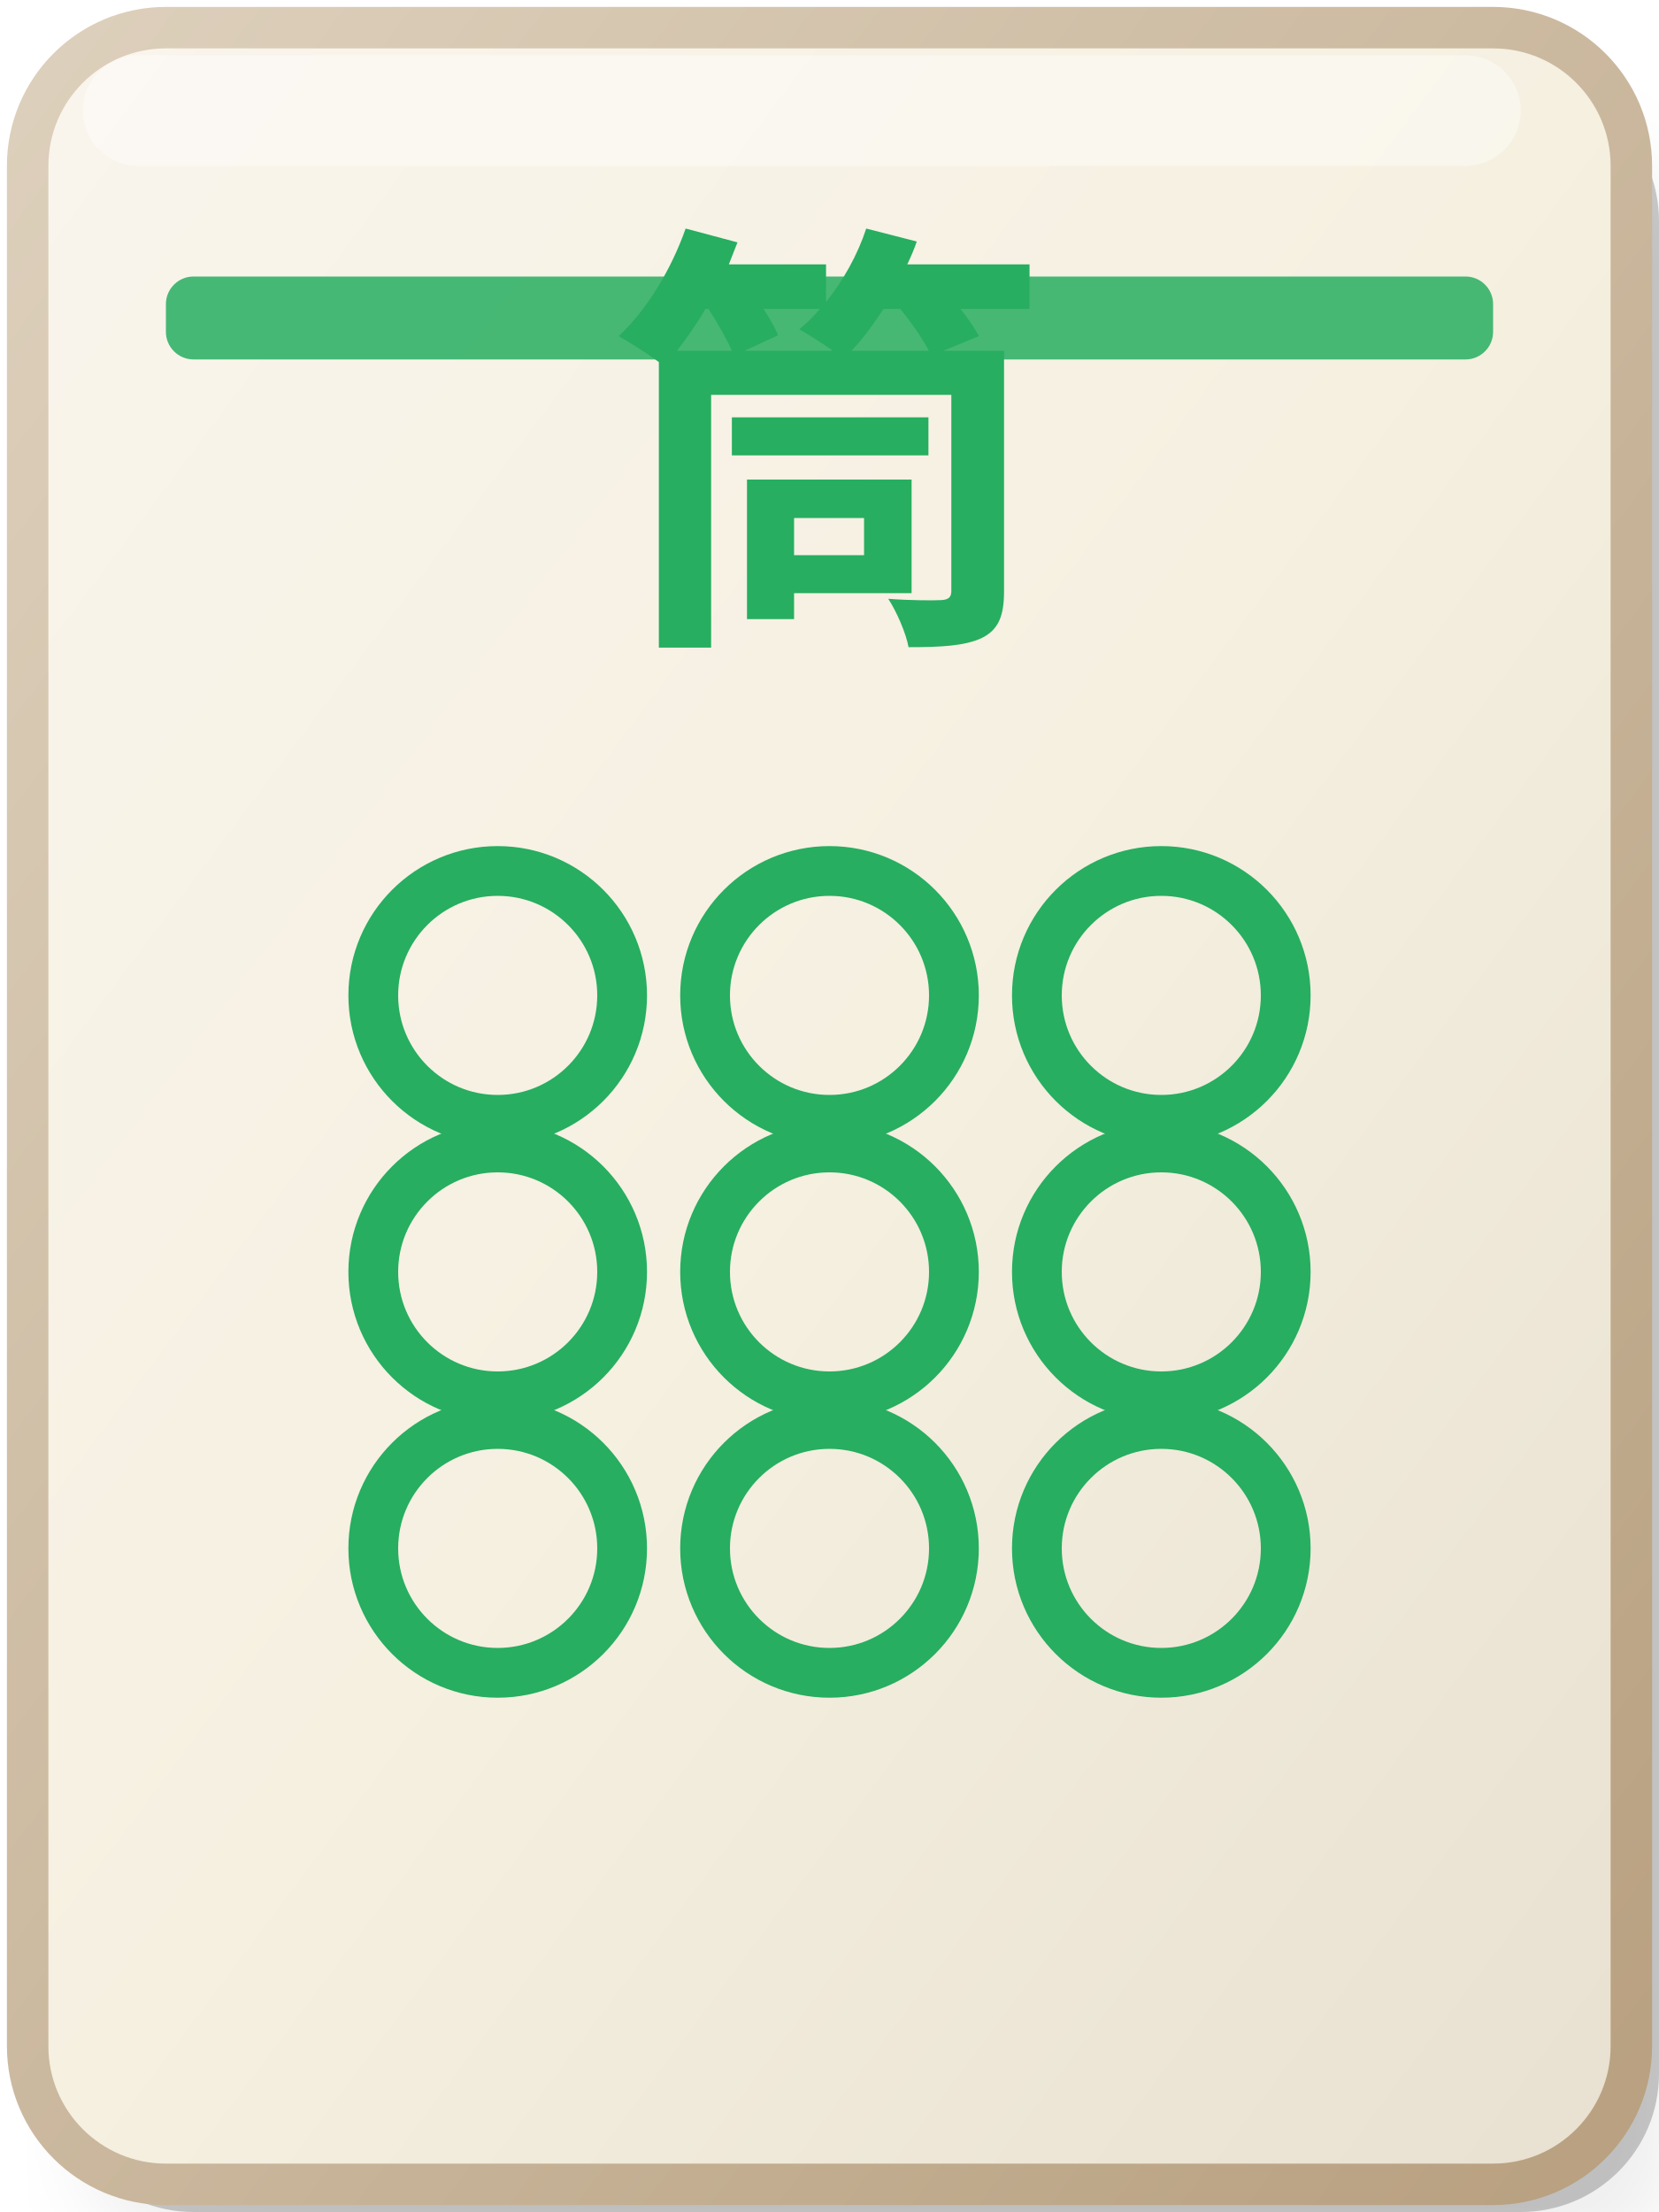
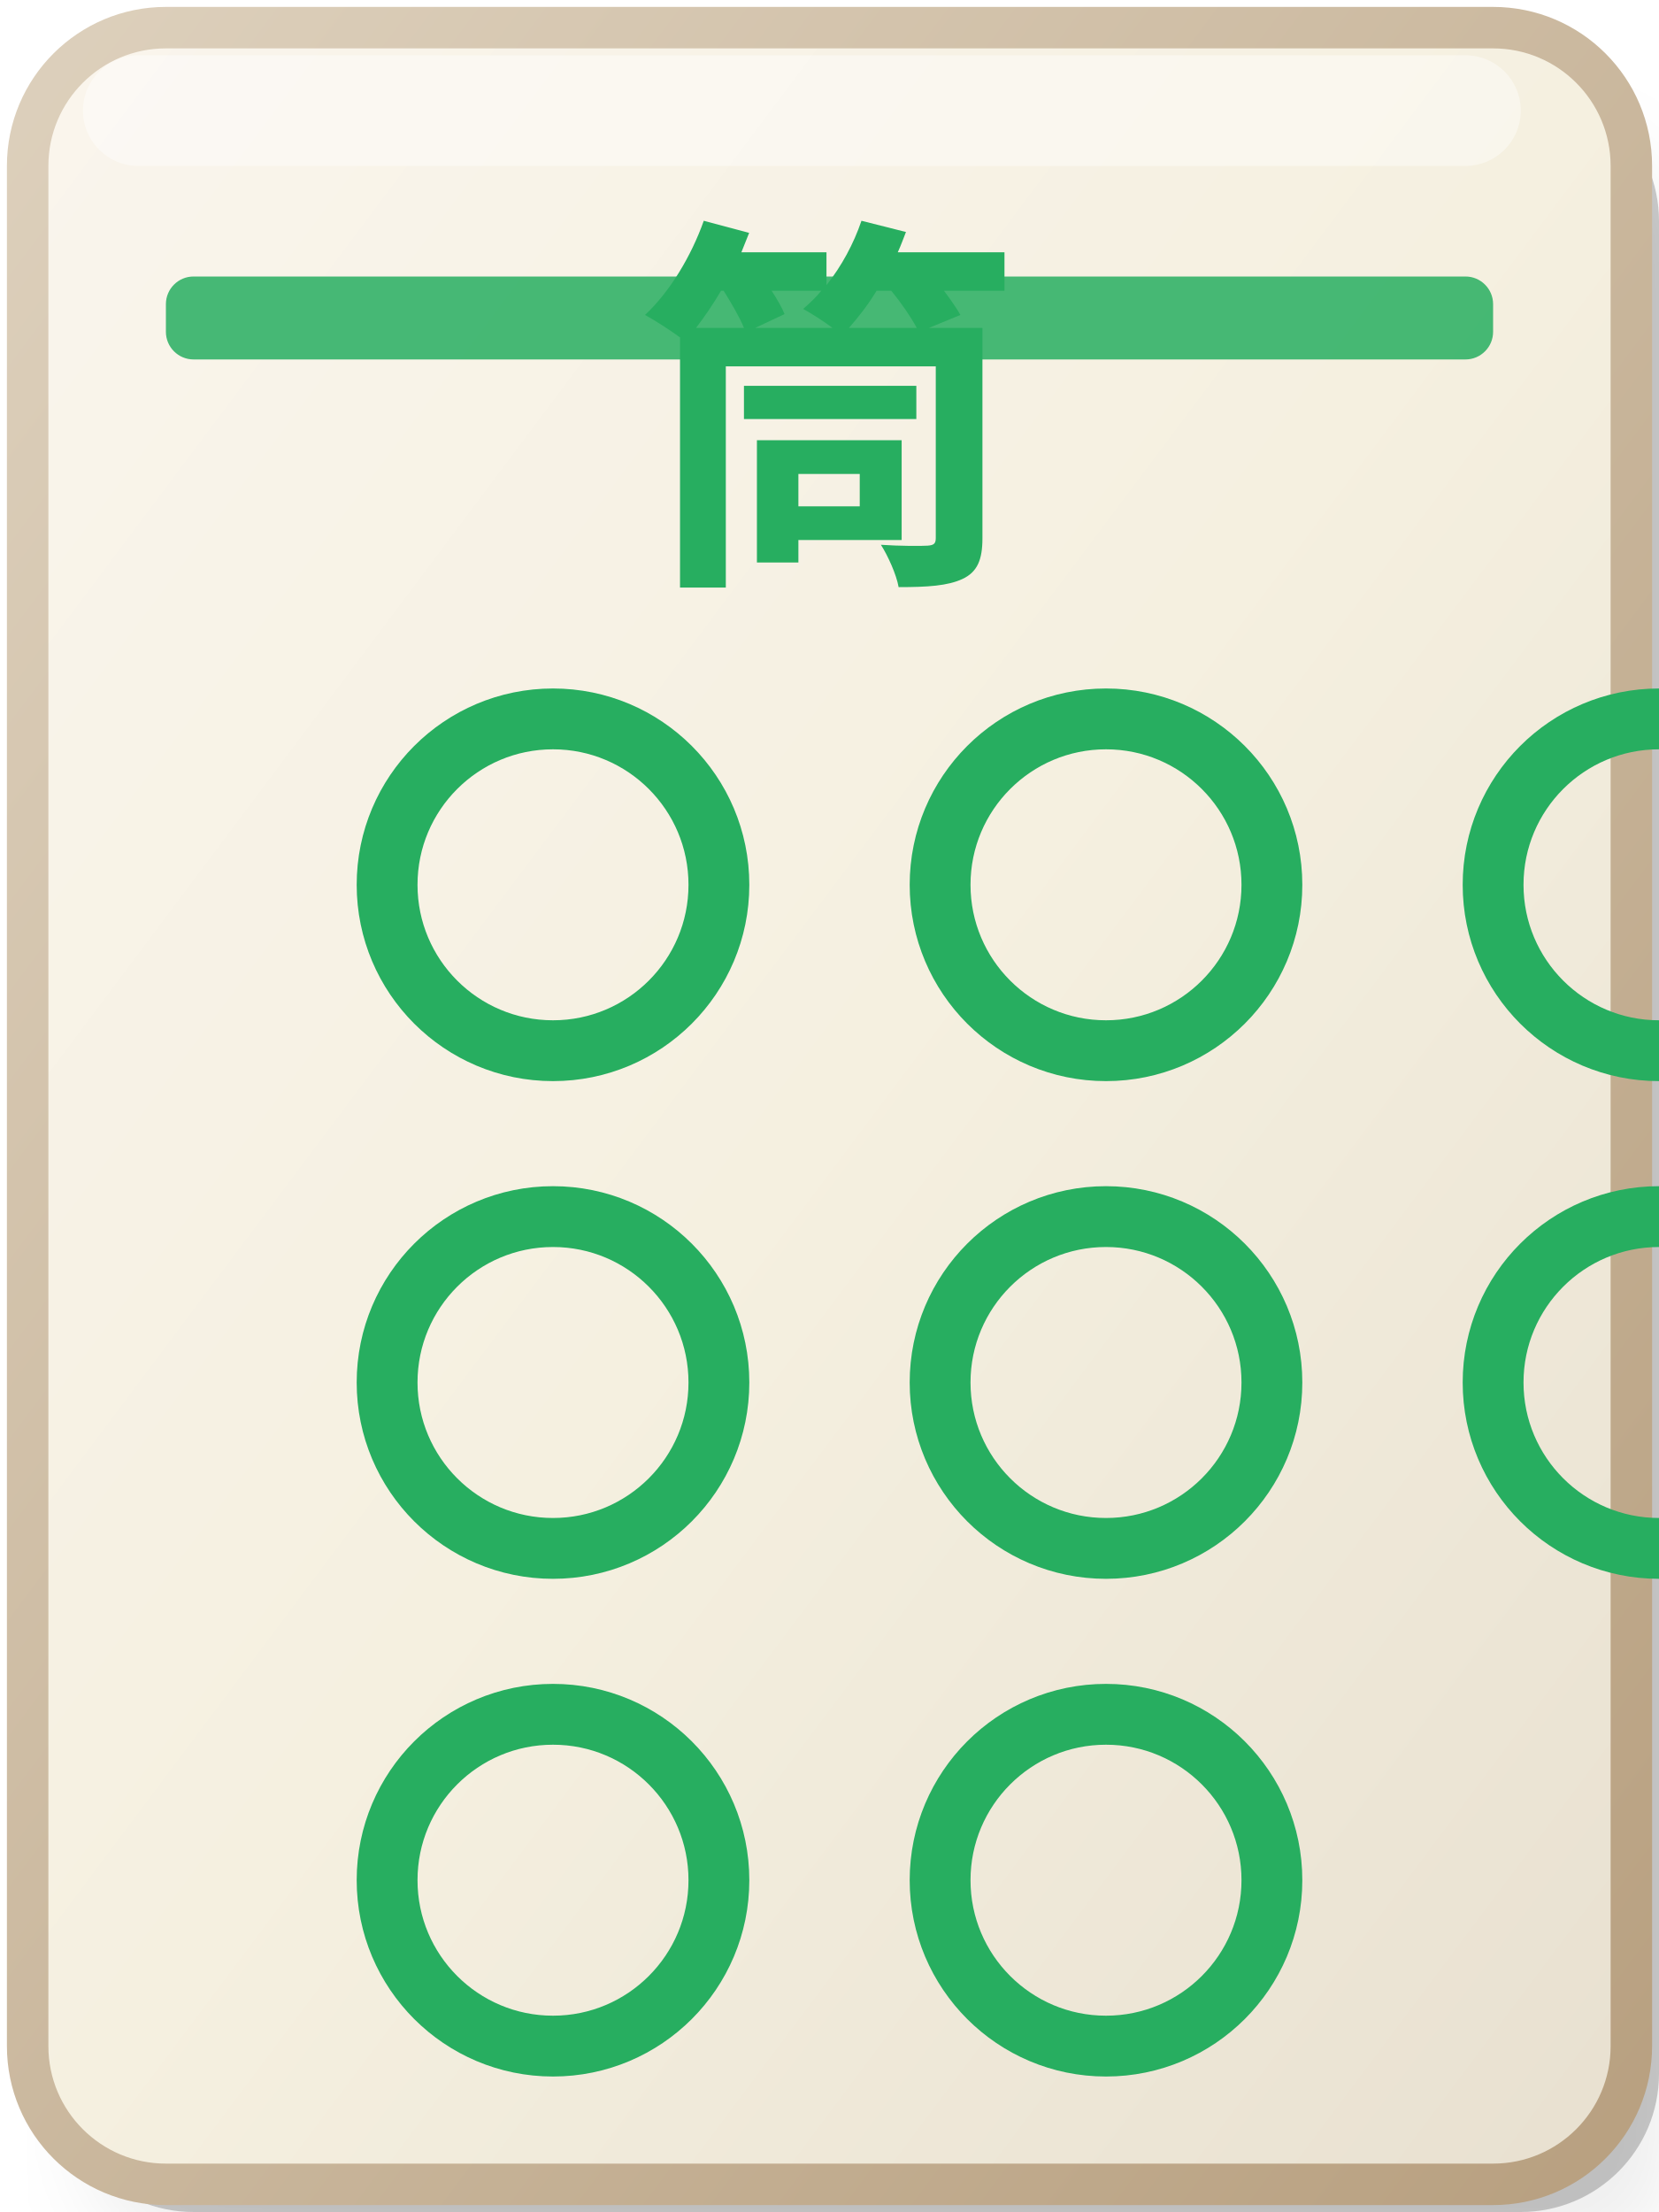
<svg xmlns="http://www.w3.org/2000/svg" width="60" height="80" viewBox="0 0 60 80">
  <defs>
    <filter id="shadow" x="-10%" y="-10%" width="130%" height="140%">
      <feDropShadow dx="1" dy="2" stdDeviation="1.5" flood-color="#00000055" />
    </filter>
    <linearGradient id="face" x1="0%" y1="0%" x2="100%" y2="100%">
      <stop offset="0%" stop-color="#faf5ed" />
      <stop offset="50%" stop-color="#f5f0e0" />
      <stop offset="100%" stop-color="#e8e0d0" />
    </linearGradient>
    <linearGradient id="border" x1="0%" y1="0%" x2="100%" y2="100%">
      <stop offset="0%" stop-color="#ddd0bc" />
      <stop offset="100%" stop-color="#b8a080" />
    </linearGradient>
  </defs>
  <rect x="2" y="3" width="58" height="77" rx="5" fill="#00000033" filter="url(#shadow)" />
  <rect x="1" y="1" width="58" height="78" rx="5" fill="url(#face)" stroke="url(#border)" stroke-width="1.5" />
  <rect x="3" y="2" width="52" height="4" rx="2" fill="rgba(255,255,255,0.4)" />
  <rect x="6" y="10" width="48" height="3" rx="1" fill="#27ae60" opacity="0.85" />
-   <text x="30" y="22" text-anchor="middle" font-family="Noto Sans TC, sans-serif" font-size="16" fill="#27ae60" font-weight="700">筒</text>
-   <circle cx="18" cy="36" r="4.5" fill="none" stroke="#27ae60" stroke-width="1.8" />
-   <circle cx="30" cy="36" r="4.5" fill="none" stroke="#27ae60" stroke-width="1.8" />
-   <circle cx="42" cy="36" r="4.5" fill="none" stroke="#27ae60" stroke-width="1.8" />
-   <circle cx="18" cy="46" r="4.5" fill="none" stroke="#27ae60" stroke-width="1.8" />
-   <circle cx="30" cy="46" r="4.5" fill="none" stroke="#27ae60" stroke-width="1.8" />
-   <circle cx="42" cy="46" r="4.5" fill="none" stroke="#27ae60" stroke-width="1.8" />
-   <circle cx="18" cy="56" r="4.5" fill="none" stroke="#27ae60" stroke-width="1.8" />
-   <circle cx="30" cy="56" r="4.5" fill="none" stroke="#27ae60" stroke-width="1.8" />
-   <circle cx="42" cy="56" r="4.5" fill="none" stroke="#27ae60" stroke-width="1.8" />
+   <text x="30" y="20" text-anchor="middle" font-family="Noto Sans TC, sans-serif" font-size="14" fill="#27ae60" font-weight="700">筒</text>
+   <circle cx="20" cy="32" r="6" fill="none" stroke="#27ae60" stroke-width="2.2" />
+   <circle cx="40" cy="32" r="6" fill="none" stroke="#27ae60" stroke-width="2.2" />
+   <circle cx="60" cy="32" r="6" fill="none" stroke="#27ae60" stroke-width="2.2" />
+   <circle cx="20" cy="50" r="6" fill="none" stroke="#27ae60" stroke-width="2.2" />
+   <circle cx="40" cy="50" r="6" fill="none" stroke="#27ae60" stroke-width="2.2" />
+   <circle cx="60" cy="50" r="6" fill="none" stroke="#27ae60" stroke-width="2.2" />
+   <circle cx="20" cy="68" r="6" fill="none" stroke="#27ae60" stroke-width="2.2" />
+   <circle cx="40" cy="68" r="6" fill="none" stroke="#27ae60" stroke-width="2.2" />
</svg>
